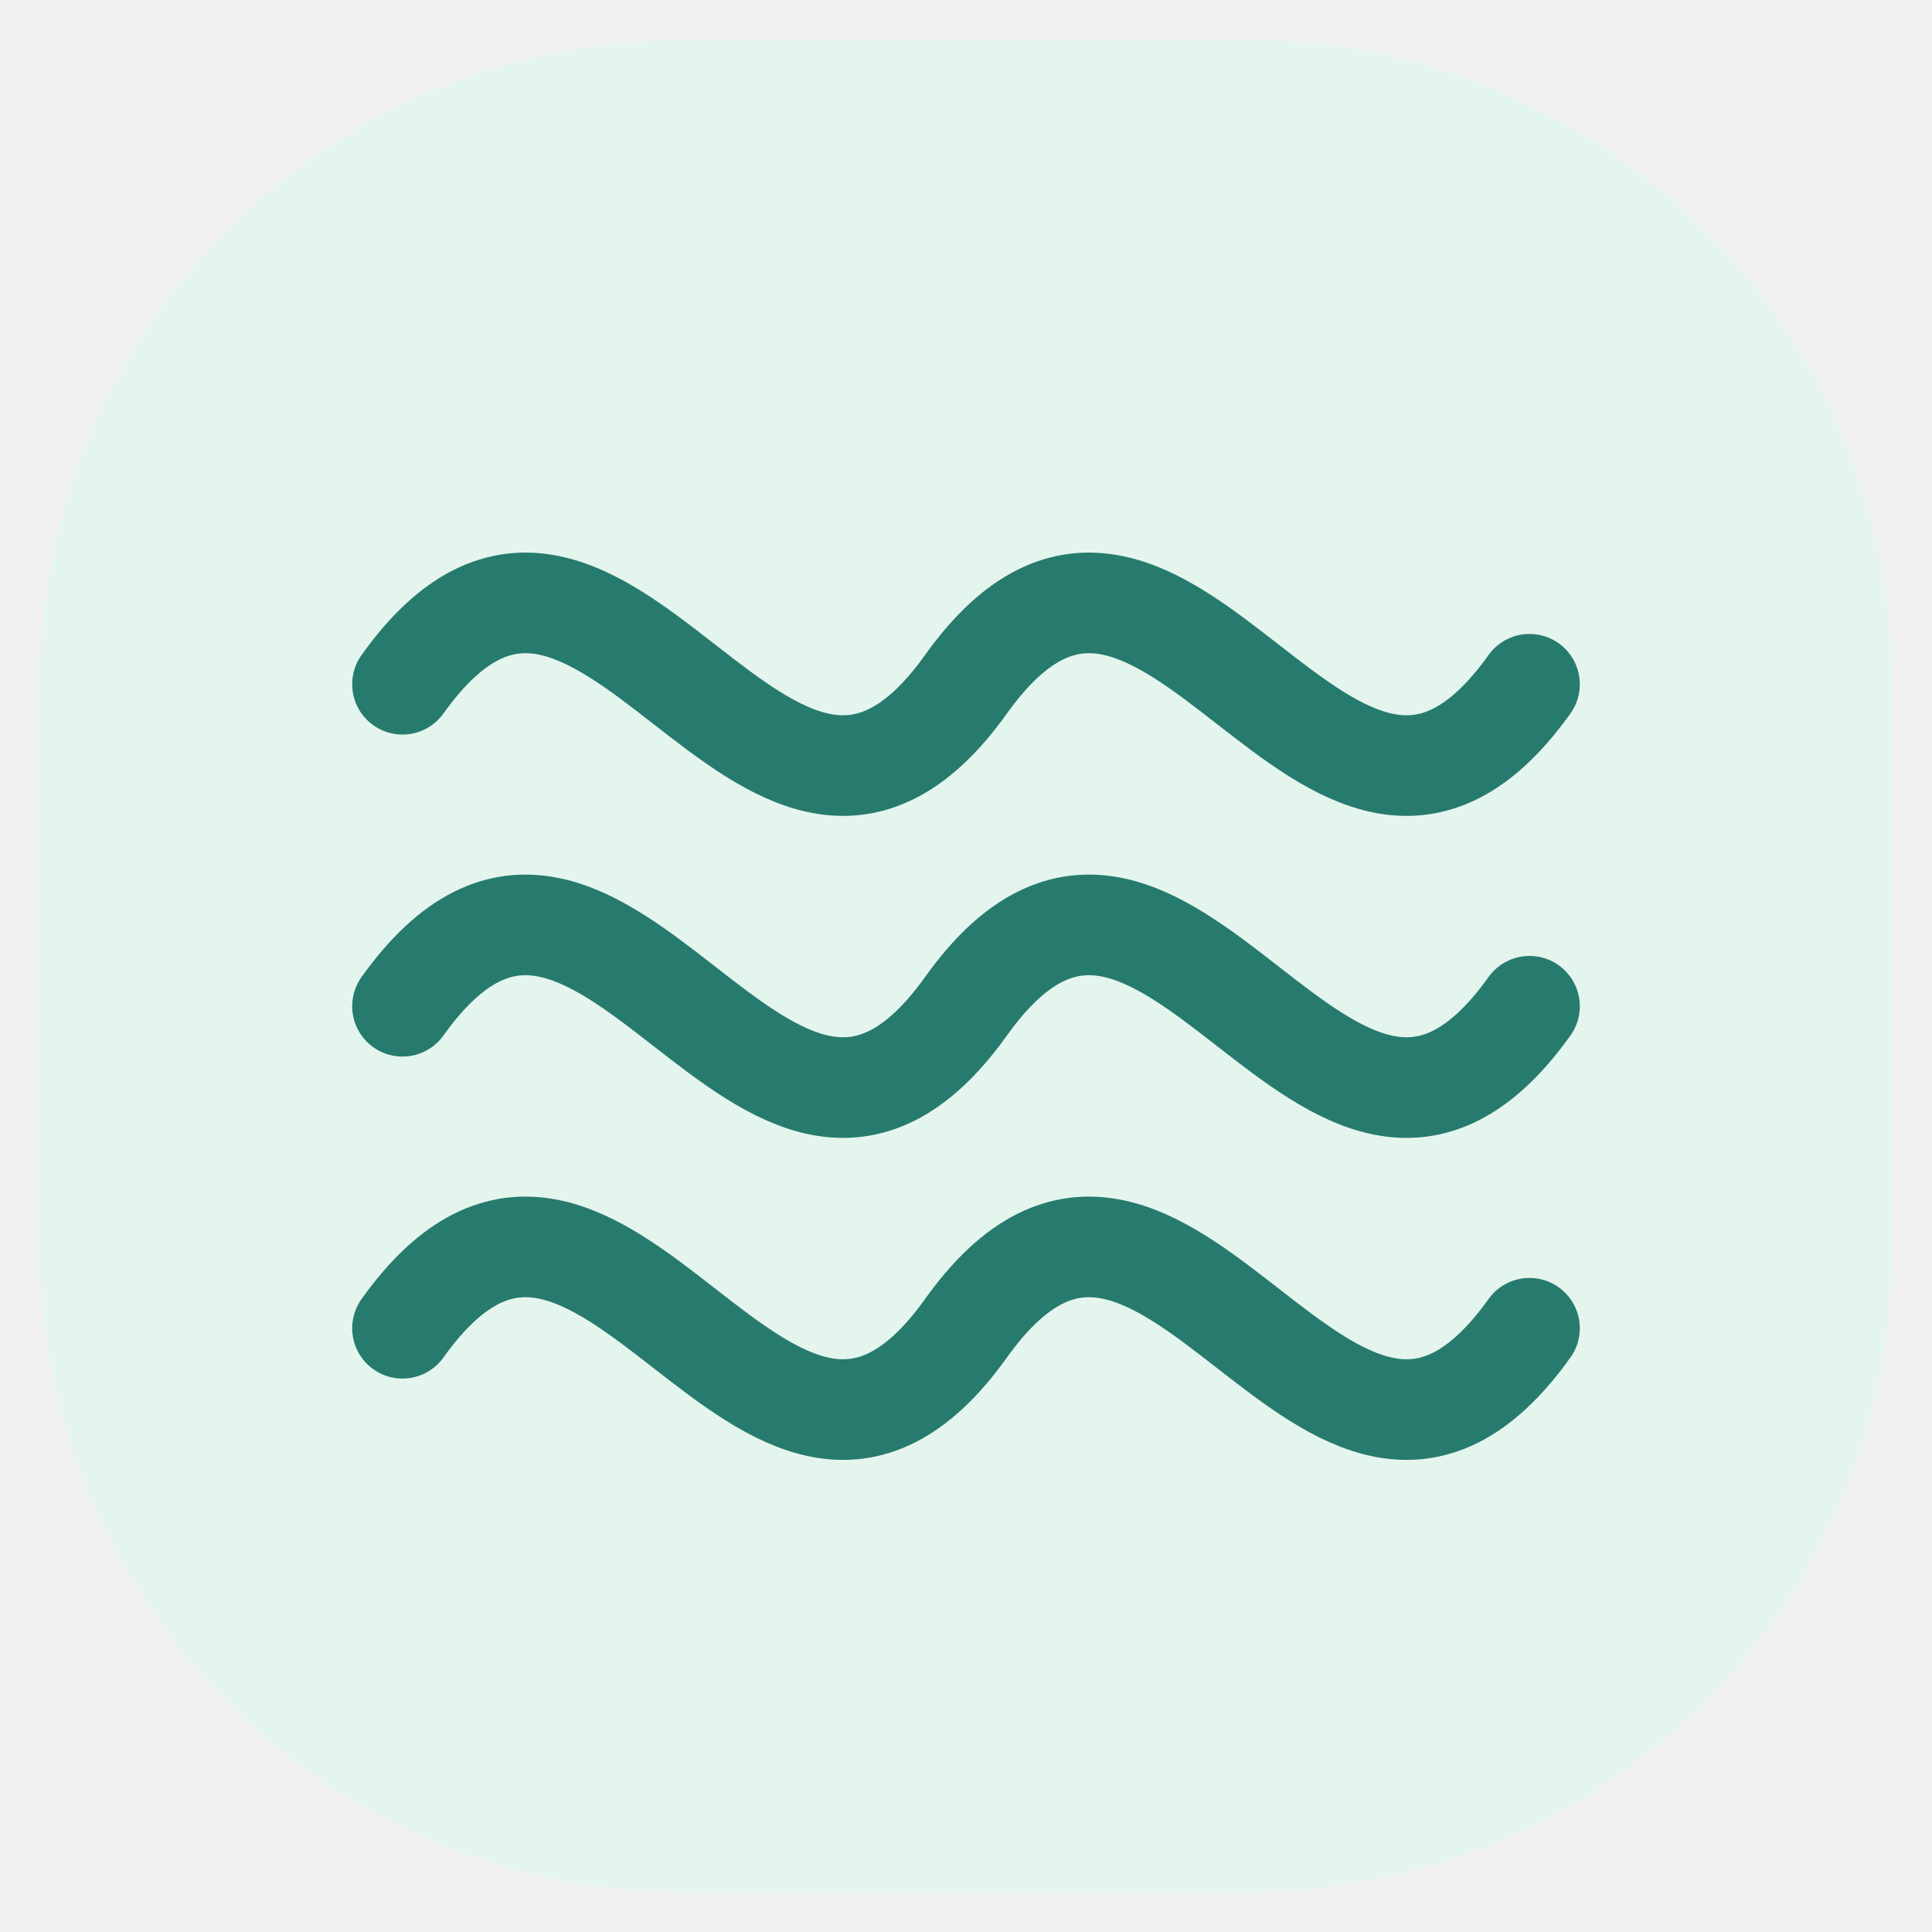
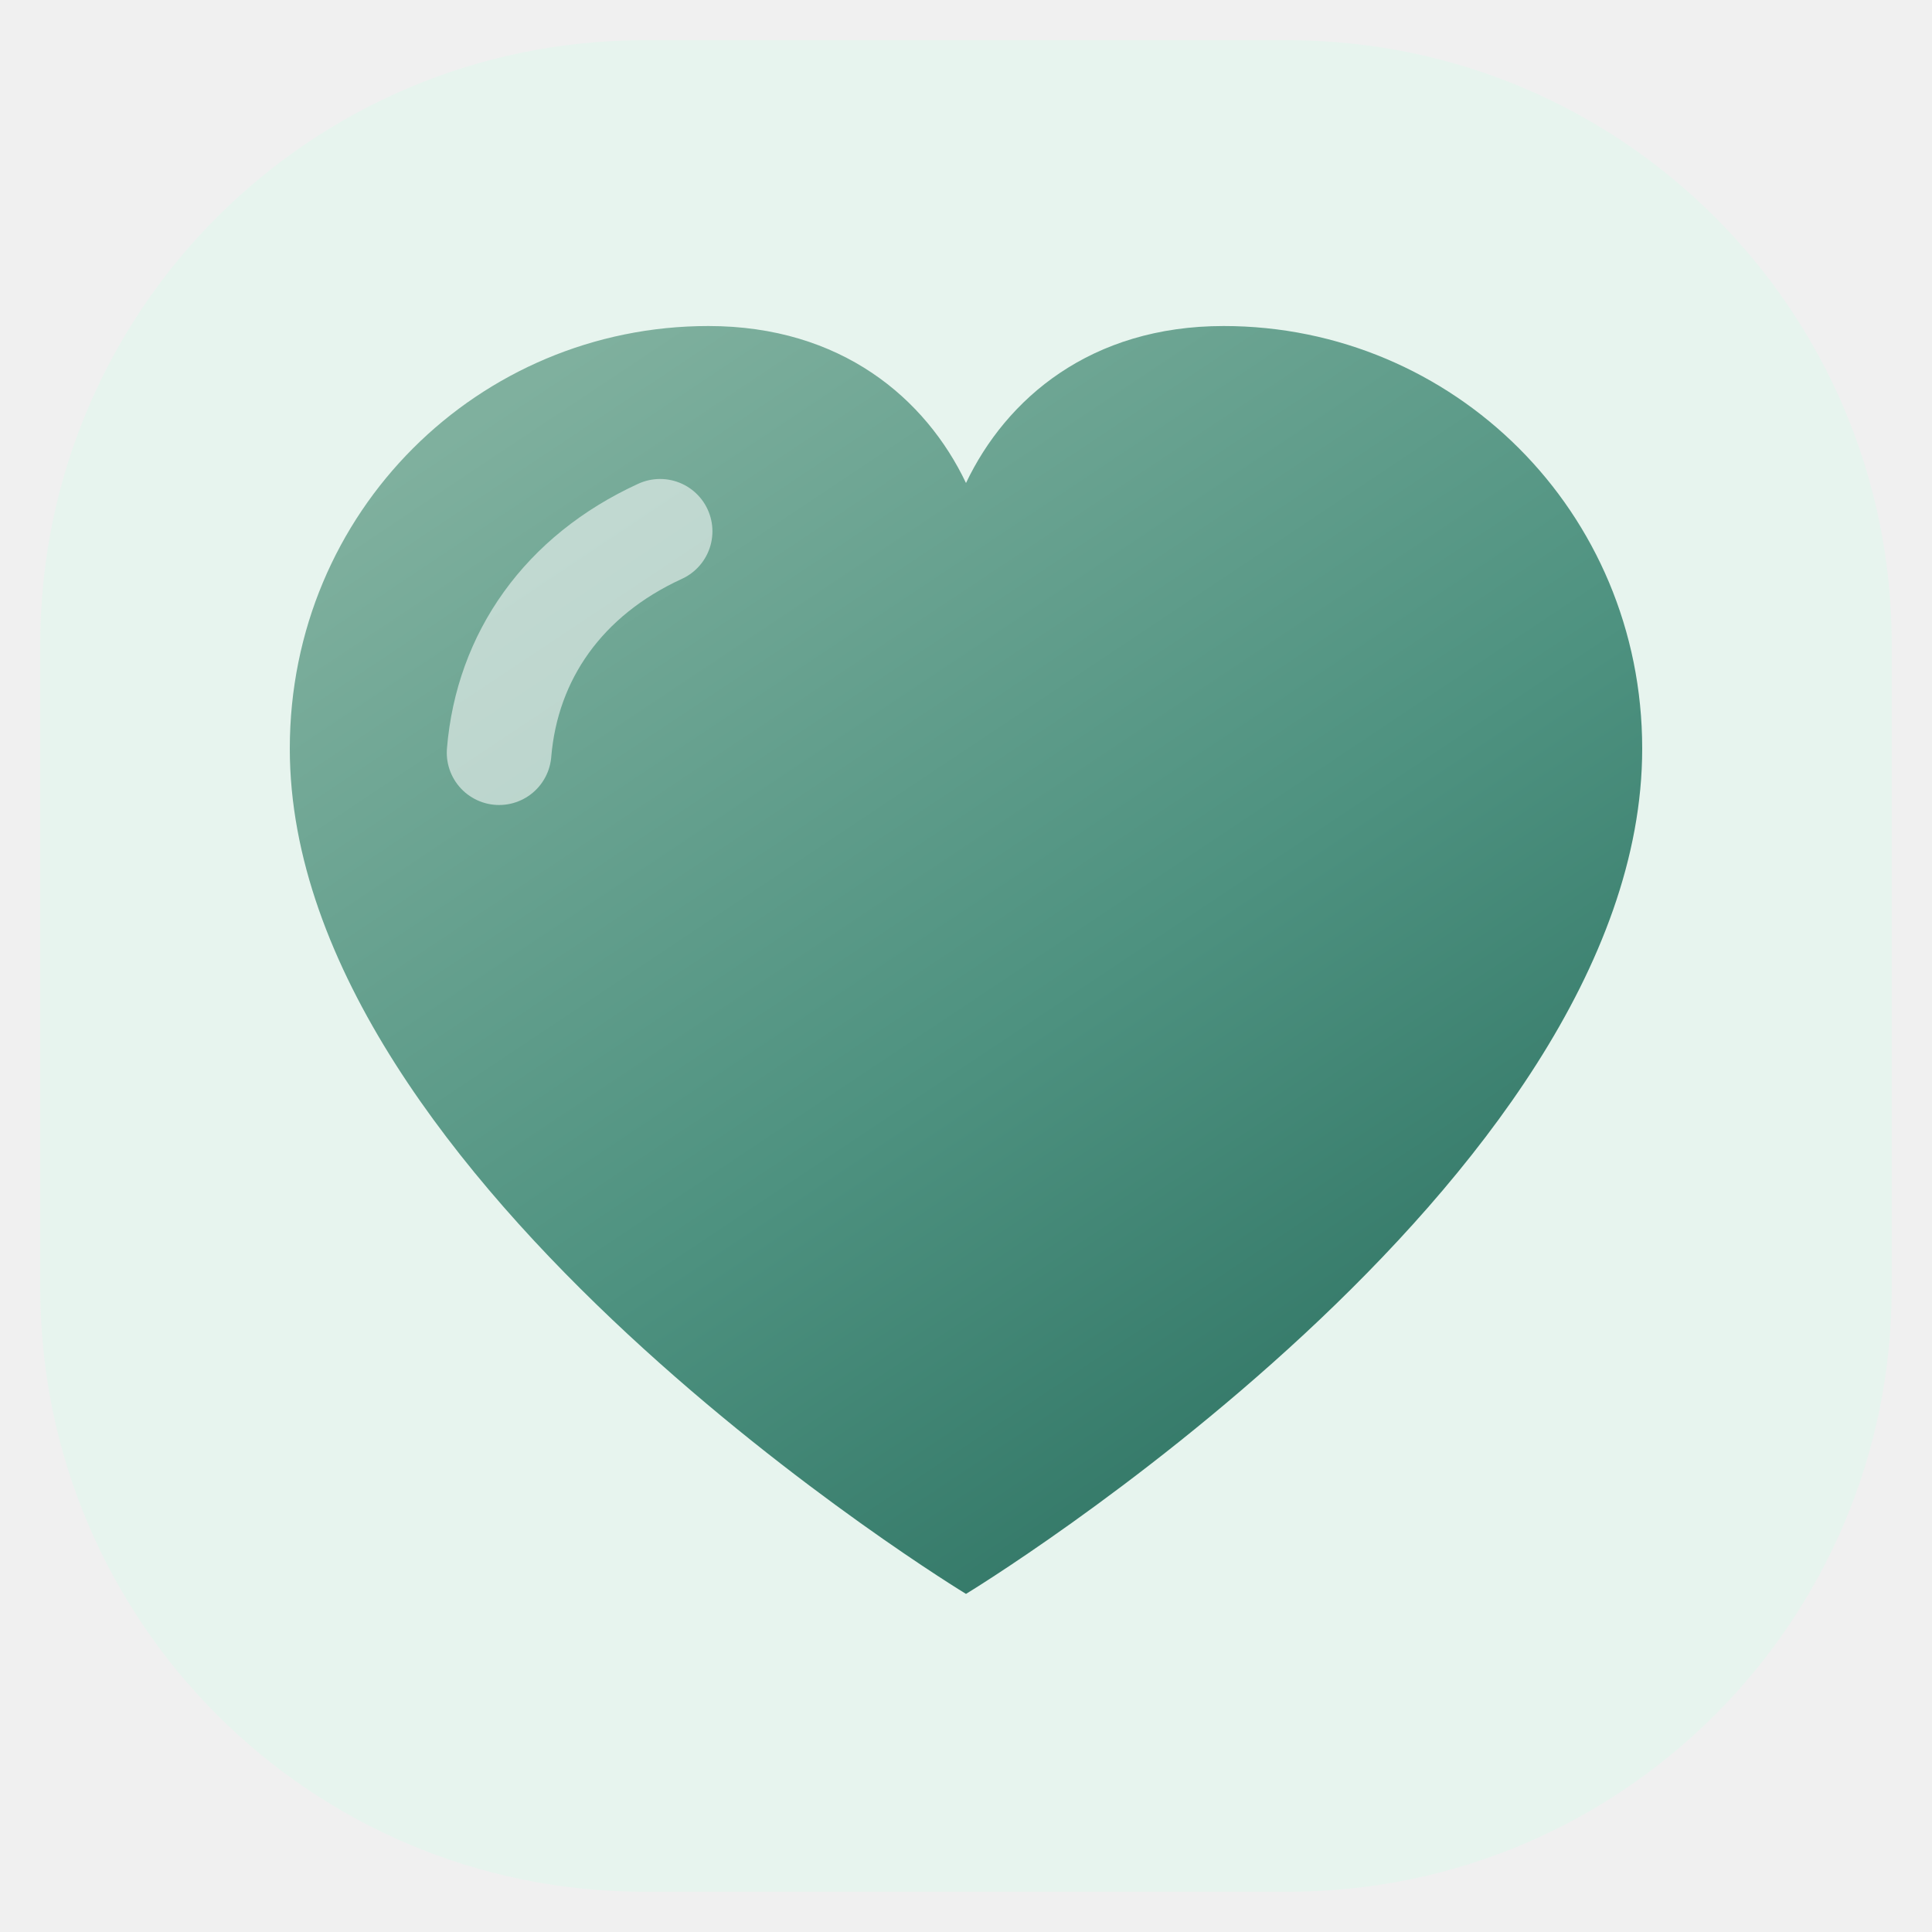
<svg xmlns="http://www.w3.org/2000/svg" viewBox="0 0 48 48">
-   <rect x="1" y="1" width="46" height="46" rx="16" fill="#e4f5ed" />
-   <g stroke="#277b6e" fill="none" stroke-width="2.5" stroke-linecap="round">
-     <path d="M10 17c5-7 9 7 14 0s9 7 14 0M10 25c5-7 9 7 14 0s9 7 14 0M10 33c5-7 9 7 14 0s9 7 14 0" />
-   </g>
+   <defs>
+     <linearGradient id="h" x1="14" y1="9" x2="34" y2="39" gradientUnits="userSpaceOnUse">
+       <stop stop-color="#7FB09E" />
+       <stop offset=".55" stop-color="#4E9280" />
+       <stop offset="1" stop-color="#2C7161" />
+     </linearGradient>
+   </defs>
+   <rect x="1" y="1" width="46" height="46" rx="15" fill="#E7F4EE" />
+   <path d="M24 39.6C24 39.6 7.2 29.4 7.2 18.6 7.2 12.7 11.9 8.1 17.6 8.1 20.9 8.1 23 9.9 24 12 25 9.9 27.1 8.1 30.4 8.1 36.1 8.1 40.8 12.7 40.8 18.6 40.8 29.4 24 39.6 24 39.6Z" fill="url(#h)" />
+   <path d="M16.4 13.2C14 14.3 12.6 16.3 12.4 18.7" stroke="#FFFFFF" stroke-opacity=".55" stroke-width="2.6" stroke-linecap="round" fill="none" />
</svg>
